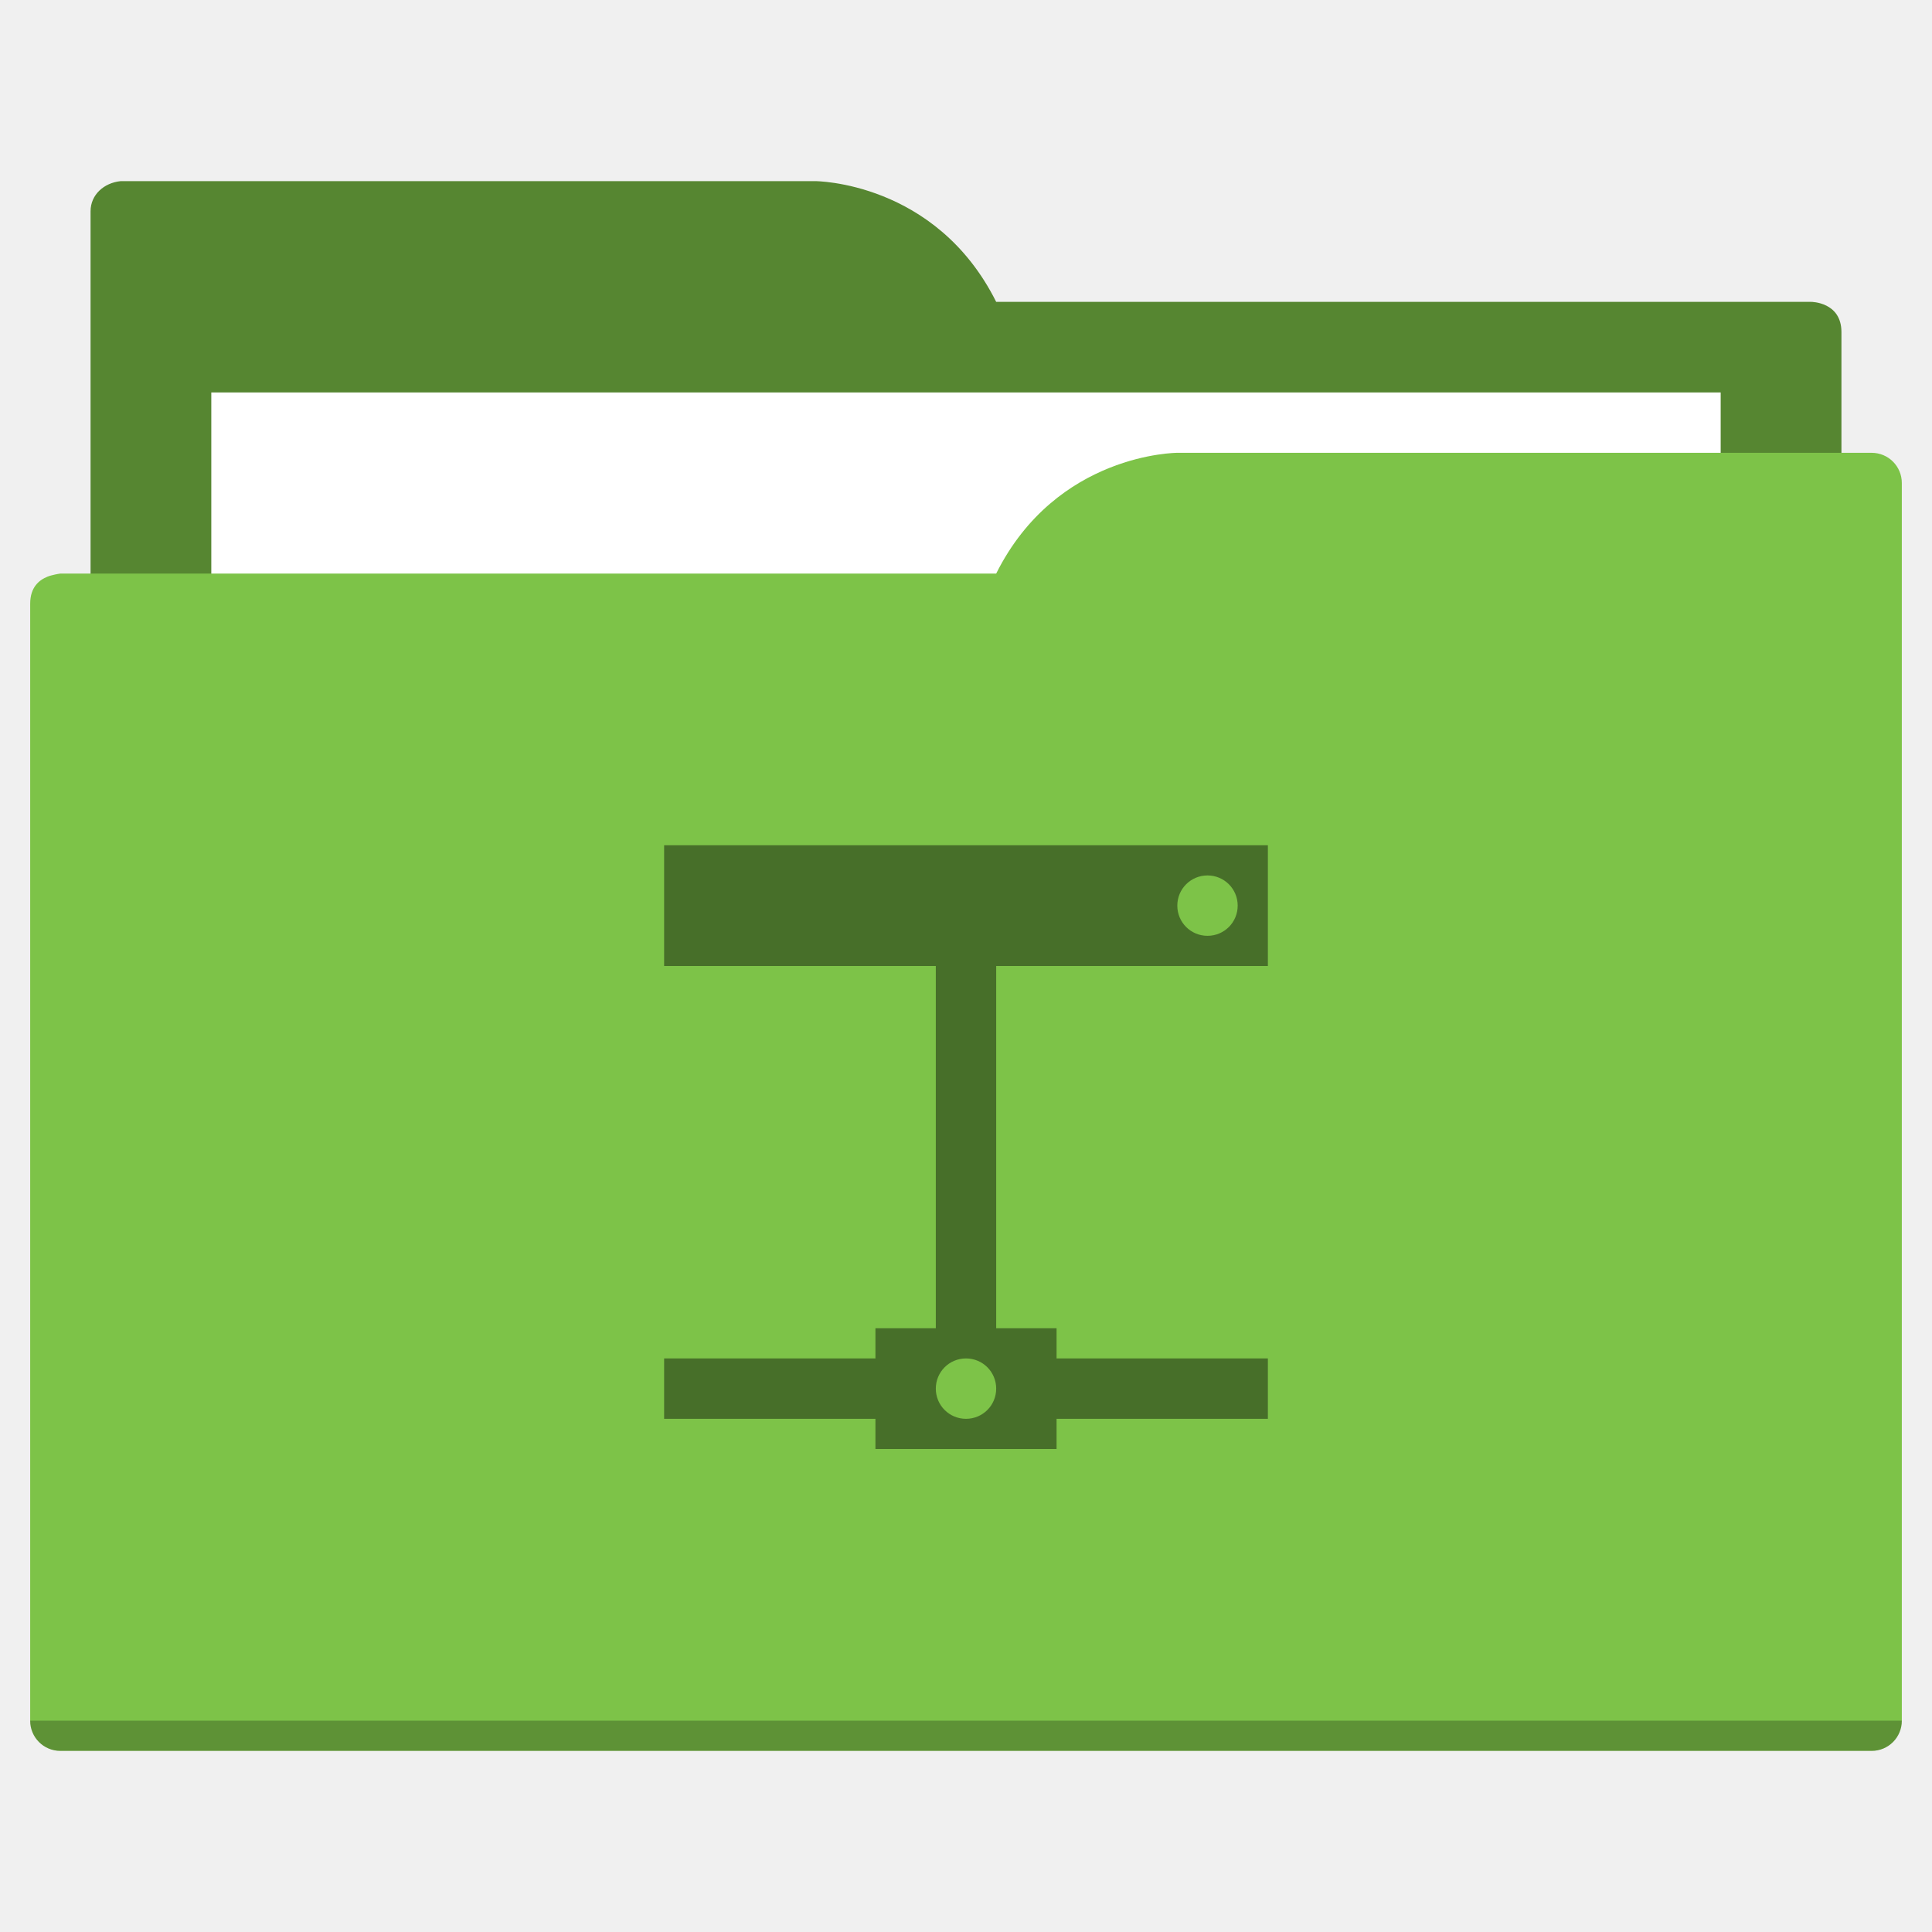
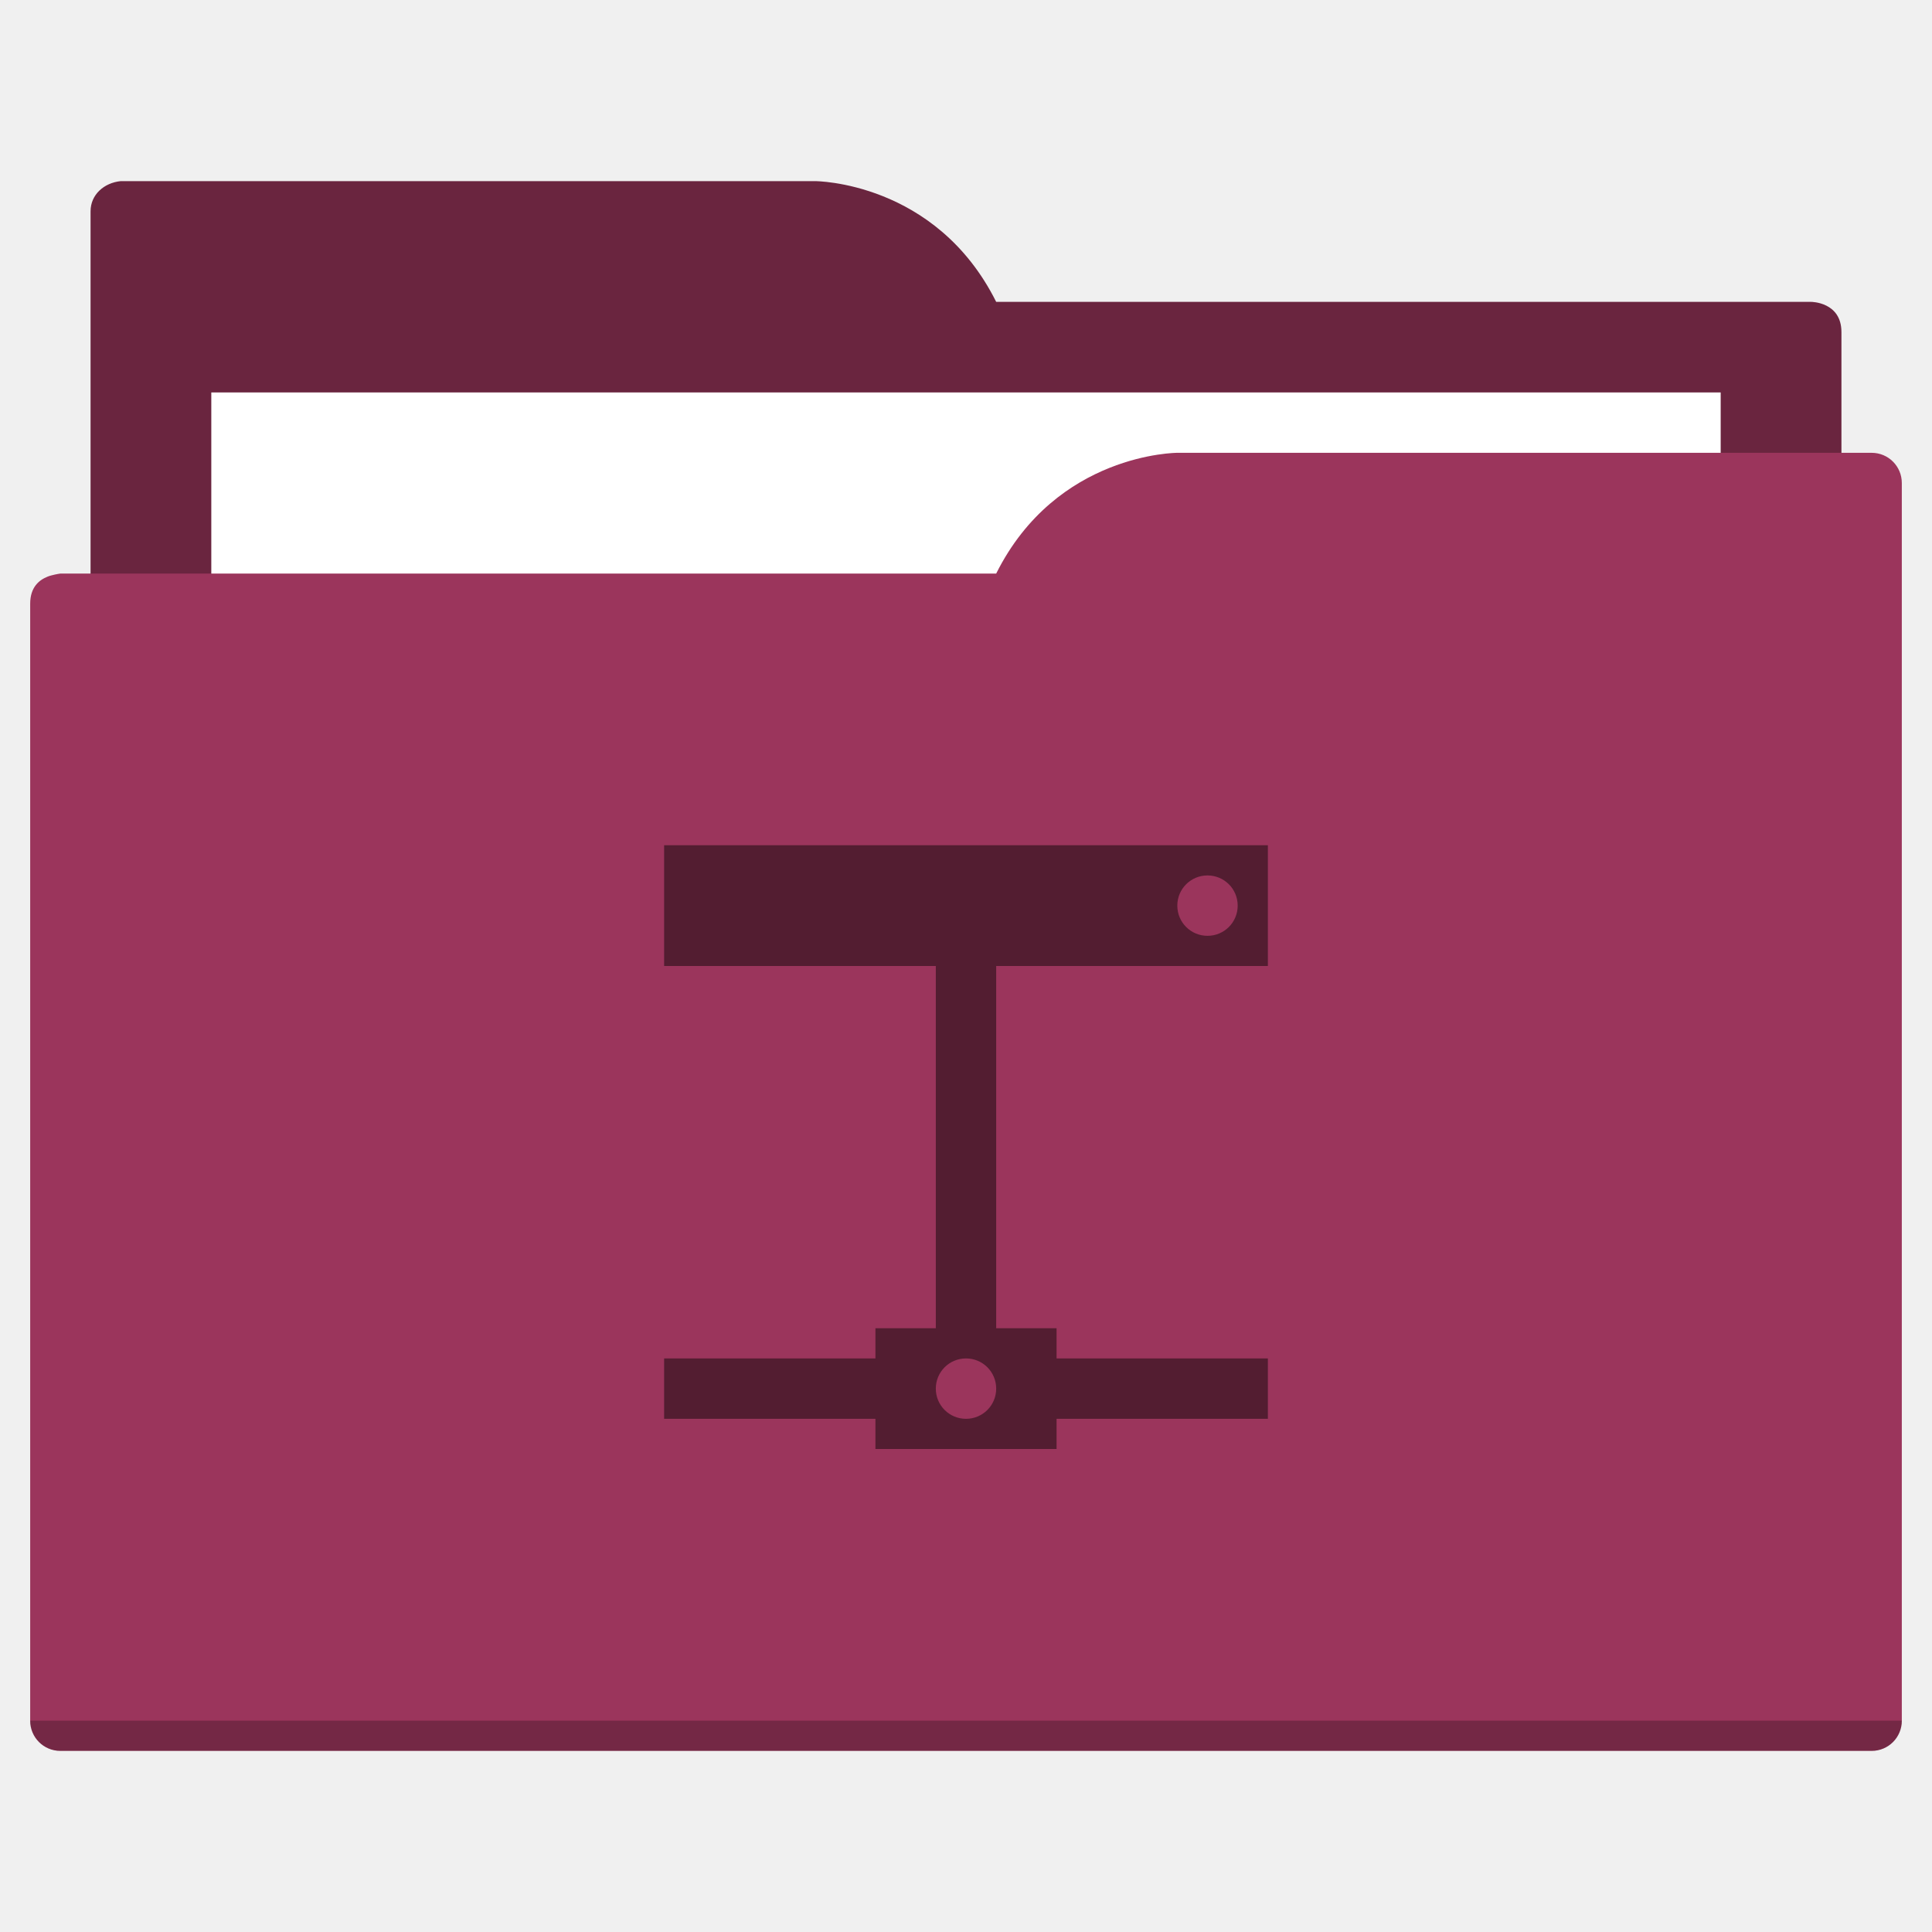
<svg xmlns="http://www.w3.org/2000/svg" width="64" height="64" id="svg5453" version="1.1" viewBox="0 0 64 64">
  <defs id="defs5455" />
  <g id="layer1" transform="translate(-384.5714,-483.798)">
-     <path style="fill:#568631;fill-opacity:1;fill-rule:evenodd;stroke:none;stroke-width:1px;stroke-linecap:butt;stroke-linejoin:miter;stroke-opacity:1" d="M 4 6 C 3.449 6.055 3 6.446 3 7 L 3 9 L 3 49 L 61 49 L 61 14 L 61 13 L 61 11 C 61 10 60 10 60 10 L 58 10 L 37 10 L 33 10 C 31 6 27 6 27 6 L 5 6 L 4 6 z " transform="translate(384.5714,483.798)" id="folderTab" />
+     <path style="fill:#6a253f;fill-opacity:1;fill-rule:evenodd;stroke:none;stroke-width:1px;stroke-linecap:butt;stroke-linejoin:miter;stroke-opacity:1" d="M 4 6 C 3.449 6.055 3 6.446 3 7 L 3 9 L 3 49 L 61 49 L 61 14 L 61 13 L 61 11 C 61 10 60 10 60 10 L 58 10 L 37 10 L 33 10 C 31 6 27 6 27 6 L 5 6 L 4 6 z " transform="translate(384.5714,483.798)" id="folderTab" />
    <path style="color:#000000;text-decoration:none;text-decoration-line:none;text-decoration-style:solid;text-decoration-color:#000000;white-space:normal;clip-rule:nonzero;display:inline;overflow:visible;visibility:visible;opacity:1;isolation:auto;mix-blend-mode:normal;color-interpolation:sRGB;color-interpolation-filters:linearRGB;solid-color:#000000;solid-opacity:1;fill:#ffffff;fill-opacity:1;fill-rule:nonzero;stroke:none;stroke-width:1;stroke-linecap:butt;stroke-linejoin:miter;stroke-miterlimit:4;stroke-dasharray:none;stroke-dashoffset:0;stroke-opacity:1;color-rendering:auto;image-rendering:auto;shape-rendering:auto;text-rendering:auto;enable-background:accumulate" d="m 391.571,496.798 50,0 0,32 -50,0 z" id="folderPaper" />
-     <path style="fill:#7dc348;fill-opacity:1;fill-rule:evenodd;stroke:none;stroke-width:1px;stroke-linecap:butt;stroke-linejoin:miter;stroke-opacity:1" d="M 39 15 C 39 15 35 15 33 19 L 29 19 L 4 19 L 2 19 C 2 19 1.868 19.017 1.711 19.059 C 1.665 19.073 1.619 19.081 1.576 19.102 C 1.302 19.211 1 19.445 1 20 L 1 22 L 1 23 L 1 57 C 1 57.554 1.446 58 2 58 L 62 58 C 62.554 58 63 57.554 63 57 L 63 18 L 63 16 C 63 15.446 62.554 15 62 15 L 61 15 L 39 15 z " transform="translate(384.5714,483.798)" id="folderFront" />
+     <path style="fill:#9b355c;fill-opacity:1;fill-rule:evenodd;stroke:none;stroke-width:1px;stroke-linecap:butt;stroke-linejoin:miter;stroke-opacity:1" d="M 39 15 C 39 15 35 15 33 19 L 29 19 L 4 19 L 2 19 C 2 19 1.868 19.017 1.711 19.059 C 1.665 19.073 1.619 19.081 1.576 19.102 C 1.302 19.211 1 19.445 1 20 L 1 22 L 1 23 L 1 57 C 1 57.554 1.446 58 2 58 L 62 58 C 62.554 58 63 57.554 63 57 L 63 18 L 63 16 C 63 15.446 62.554 15 62 15 L 61 15 L 39 15 z " transform="translate(384.5714,483.798)" id="folderFront" />
    <path style="opacity:0.25;fill:#000000;fill-opacity:1;stroke:none" d="m 385.571,540.798 c 0,0.554 0.446,1 1,1 l 60,0 c 0.554,0 1,-0.446 1,-1 z" id="folderShadow" />
-     <path style="color:#000000;clip-rule:nonzero;display:inline;overflow:visible;visibility:visible;opacity:1;isolation:auto;mix-blend-mode:normal;color-interpolation:sRGB;color-interpolation-filters:linearRGB;solid-color:#000000;solid-opacity:1;fill:#476f29;fill-opacity:1;fill-rule:nonzero;stroke:none;stroke-width:1;stroke-linecap:butt;stroke-linejoin:miter;stroke-miterlimit:4;stroke-dasharray:none;stroke-dashoffset:0;stroke-opacity:1;color-rendering:auto;image-rendering:auto;shape-rendering:auto;text-rendering:auto;enable-background:accumulate" d="m 22,28 0,4 9,0 0,12 -2,0 0,1 -7,0 0,2 7,0 0,1 6,0 0,-1 7,0 0,-2 -7,0 0,-1 -2,0 0,-12 9,0 0,-4 -20,0 z m 18,1 c 0.554,0 1,0.446 1,1 0,0.554 -0.446,1 -1,1 -0.554,0 -1,-0.446 -1,-1 0,-0.554 0.446,-1 1,-1 z m -8,16 c 0.554,0 1,0.446 1,1 0,0.554 -0.446,1 -1,1 -0.554,0 -1,-0.446 -1,-1 0,-0.554 0.446,-1 1,-1 z" transform="translate(384.5714,483.798)" id="folderGlyph" />
-     <rect style="color:#000000;clip-rule:nonzero;display:inline;overflow:visible;visibility:visible;opacity:1;isolation:auto;mix-blend-mode:normal;color-interpolation:sRGB;color-interpolation-filters:linearRGB;solid-color:#000000;solid-opacity:1;fill:#568631;fill-opacity:1;fill-rule:nonzero;stroke:none;stroke-width:1;stroke-linecap:butt;stroke-linejoin:miter;stroke-miterlimit:4;stroke-dasharray:none;stroke-dashoffset:0;stroke-opacity:1;color-rendering:auto;image-rendering:auto;shape-rendering:auto;text-rendering:auto;enable-background:accumulate" id="rect4157" width="5" height="5" x="377.571" y="483.798" />
-     <rect style="color:#000000;clip-rule:nonzero;display:inline;overflow:visible;visibility:visible;opacity:1;isolation:auto;mix-blend-mode:normal;color-interpolation:sRGB;color-interpolation-filters:linearRGB;solid-color:#000000;solid-opacity:1;fill:#7dc348;fill-opacity:1;fill-rule:nonzero;stroke:none;stroke-width:1;stroke-linecap:butt;stroke-linejoin:miter;stroke-miterlimit:4;stroke-dasharray:none;stroke-dashoffset:0;stroke-opacity:1;color-rendering:auto;image-rendering:auto;shape-rendering:auto;text-rendering:auto;enable-background:accumulate" id="rect4157-5" width="5" height="5" x="377.571" y="491.798" />
-     <rect style="color:#000000;clip-rule:nonzero;display:inline;overflow:visible;visibility:visible;opacity:1;isolation:auto;mix-blend-mode:normal;color-interpolation:sRGB;color-interpolation-filters:linearRGB;solid-color:#000000;solid-opacity:1;fill:#476f29;fill-opacity:1;fill-rule:nonzero;stroke:none;stroke-width:1;stroke-linecap:butt;stroke-linejoin:miter;stroke-miterlimit:4;stroke-dasharray:none;stroke-dashoffset:0;stroke-opacity:1;color-rendering:auto;image-rendering:auto;shape-rendering:auto;text-rendering:auto;enable-background:accumulate" id="rect4157-8" width="5" height="5" x="377.571" y="499.798" />
+     <path style="color:#000000;clip-rule:nonzero;display:inline;overflow:visible;visibility:visible;opacity:1;isolation:auto;mix-blend-mode:normal;color-interpolation:sRGB;color-interpolation-filters:linearRGB;solid-color:#000000;solid-opacity:1;fill:#531d31;fill-opacity:1;fill-rule:nonzero;stroke:none;stroke-width:1;stroke-linecap:butt;stroke-linejoin:miter;stroke-miterlimit:4;stroke-dasharray:none;stroke-dashoffset:0;stroke-opacity:1;color-rendering:auto;image-rendering:auto;shape-rendering:auto;text-rendering:auto;enable-background:accumulate" d="m 22,28 0,4 9,0 0,12 -2,0 0,1 -7,0 0,2 7,0 0,1 6,0 0,-1 7,0 0,-2 -7,0 0,-1 -2,0 0,-12 9,0 0,-4 -20,0 z m 18,1 c 0.554,0 1,0.446 1,1 0,0.554 -0.446,1 -1,1 -0.554,0 -1,-0.446 -1,-1 0,-0.554 0.446,-1 1,-1 z m -8,16 c 0.554,0 1,0.446 1,1 0,0.554 -0.446,1 -1,1 -0.554,0 -1,-0.446 -1,-1 0,-0.554 0.446,-1 1,-1 z" transform="translate(384.5714,483.798)" id="folderGlyph" />
+     <rect style="color:#000000;clip-rule:nonzero;display:inline;overflow:visible;visibility:visible;opacity:1;isolation:auto;mix-blend-mode:normal;color-interpolation:sRGB;color-interpolation-filters:linearRGB;solid-color:#000000;solid-opacity:1;fill:#6a253f;fill-opacity:1;fill-rule:nonzero;stroke:none;stroke-width:1;stroke-linecap:butt;stroke-linejoin:miter;stroke-miterlimit:4;stroke-dasharray:none;stroke-dashoffset:0;stroke-opacity:1;color-rendering:auto;image-rendering:auto;shape-rendering:auto;text-rendering:auto;enable-background:accumulate" id="rect4157" width="5" height="5" x="377.571" y="483.798" />
+     <rect style="color:#000000;clip-rule:nonzero;display:inline;overflow:visible;visibility:visible;opacity:1;isolation:auto;mix-blend-mode:normal;color-interpolation:sRGB;color-interpolation-filters:linearRGB;solid-color:#000000;solid-opacity:1;fill:#9b355c;fill-opacity:1;fill-rule:nonzero;stroke:none;stroke-width:1;stroke-linecap:butt;stroke-linejoin:miter;stroke-miterlimit:4;stroke-dasharray:none;stroke-dashoffset:0;stroke-opacity:1;color-rendering:auto;image-rendering:auto;shape-rendering:auto;text-rendering:auto;enable-background:accumulate" id="rect4157-5" width="5" height="5" x="377.571" y="491.798" />
+     <rect style="color:#000000;clip-rule:nonzero;display:inline;overflow:visible;visibility:visible;opacity:1;isolation:auto;mix-blend-mode:normal;color-interpolation:sRGB;color-interpolation-filters:linearRGB;solid-color:#000000;solid-opacity:1;fill:#531d31;fill-opacity:1;fill-rule:nonzero;stroke:none;stroke-width:1;stroke-linecap:butt;stroke-linejoin:miter;stroke-miterlimit:4;stroke-dasharray:none;stroke-dashoffset:0;stroke-opacity:1;color-rendering:auto;image-rendering:auto;shape-rendering:auto;text-rendering:auto;enable-background:accumulate" id="rect4157-8" width="5" height="5" x="377.571" y="499.798" />
  </g>
</svg>
